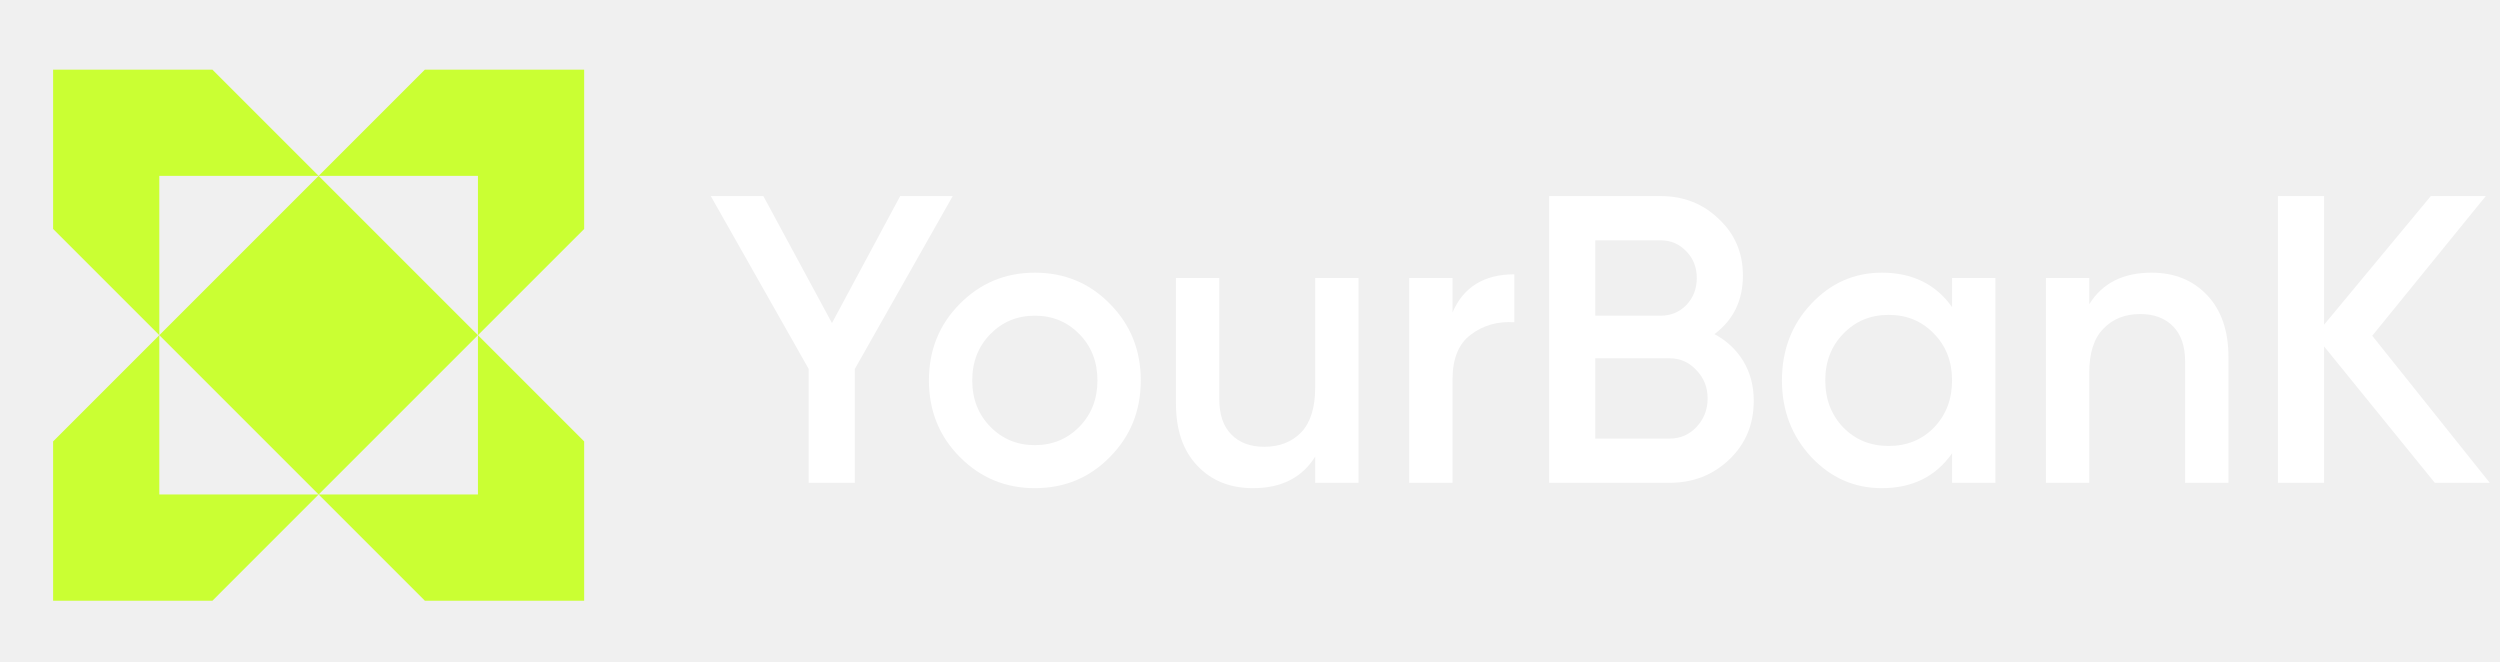
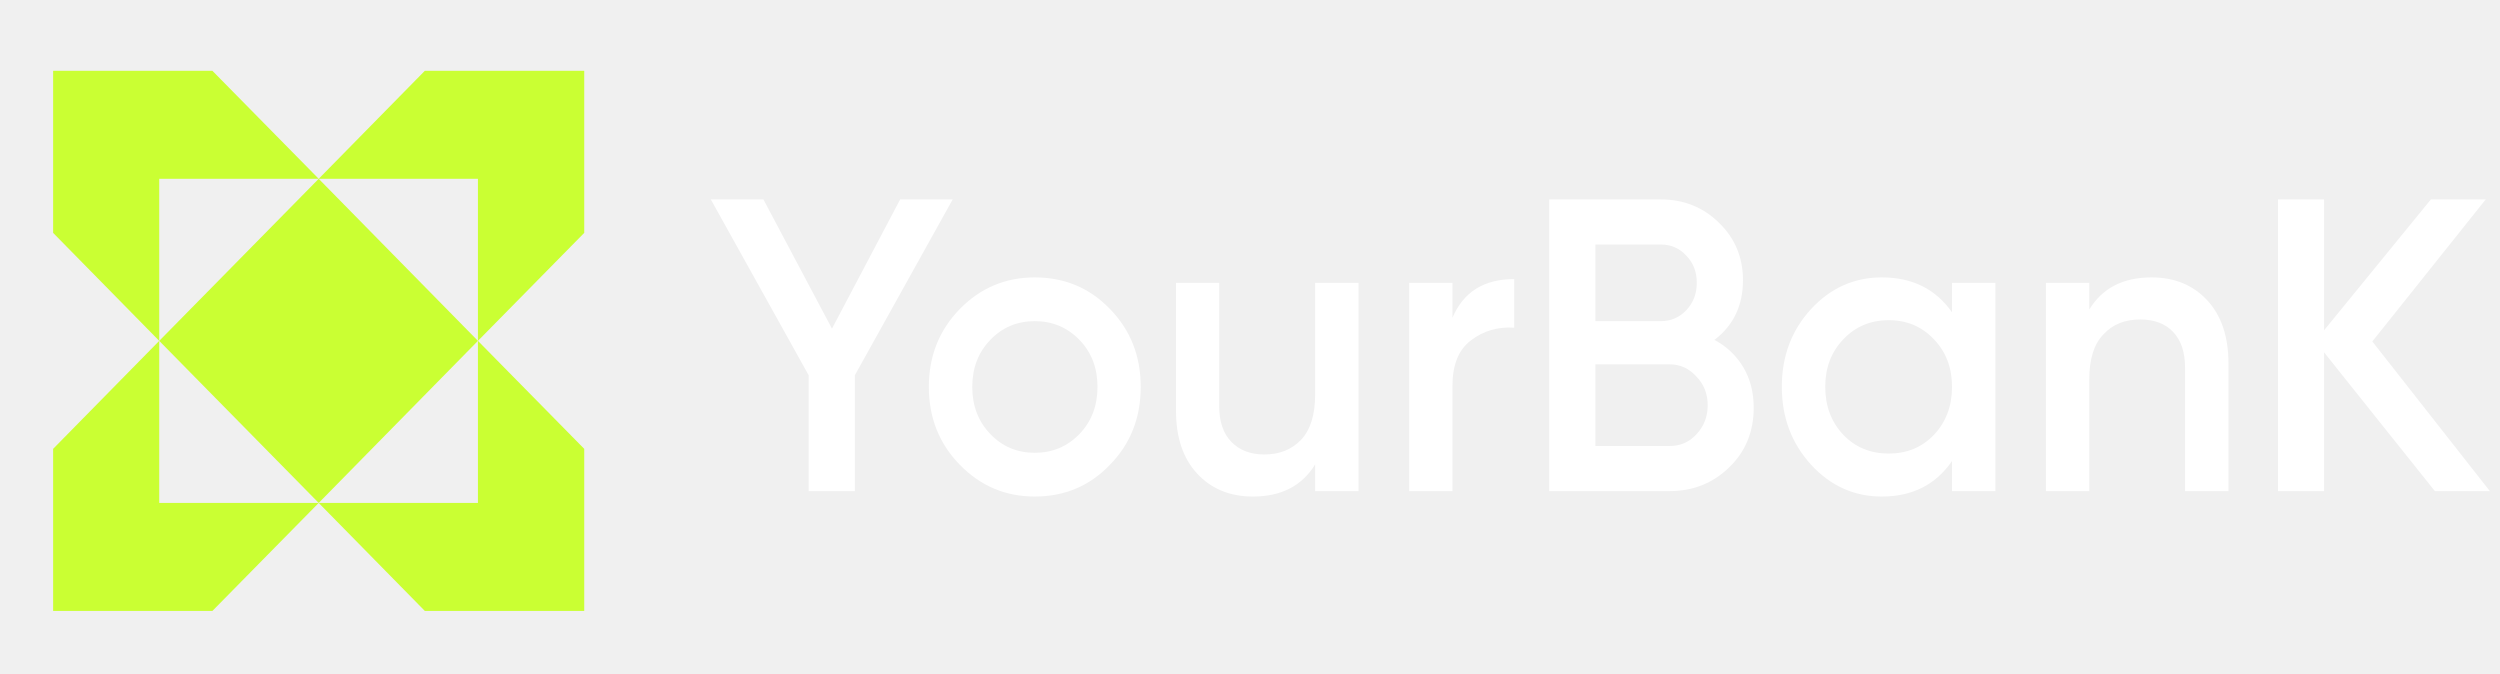
- <svg xmlns="http://www.w3.org/2000/svg" width="102" height="27" viewBox="0 0 102 27" fill="none">
-   <path d="M6.5 13.675L13 7.175L19.5 13.675L13 20.175L6.5 13.675Z" fill="#CAFF33" />
-   <path d="M23.834 9.342L19.5 13.675V7.175H13L17.334 2.842H23.834V9.342Z" fill="#CAFF33" />
-   <path d="M23.834 18.009L19.5 13.675V20.175H13L17.334 24.509H23.834V18.009Z" fill="#CAFF33" />
-   <path d="M2.167 18.009L6.5 13.675V20.175H13L8.667 24.509H2.167L2.167 18.009Z" fill="#CAFF33" />
-   <path d="M2.167 9.342L6.5 13.675V7.175H13L8.667 2.842H2.167L2.167 9.342Z" fill="#CAFF33" />
-   <path d="M38.871 8L34.877 15.053V19.699H32.994V15.053L29 8H31.145L33.944 13.181L36.727 8H38.871Z" fill="white" />
-   <path d="M42.222 19.917C41.021 19.917 40.001 19.493 39.161 18.646C38.32 17.8 37.9 16.758 37.9 15.521C37.9 14.284 38.32 13.242 39.161 12.396C40.001 11.549 41.021 11.125 42.222 11.125C43.433 11.125 44.454 11.549 45.283 12.396C46.123 13.242 46.544 14.284 46.544 15.521C46.544 16.758 46.123 17.8 45.283 18.646C44.454 19.493 43.433 19.917 42.222 19.917ZM40.405 17.41C40.896 17.911 41.502 18.162 42.222 18.162C42.942 18.162 43.548 17.911 44.039 17.41C44.53 16.908 44.776 16.279 44.776 15.521C44.776 14.763 44.53 14.134 44.039 13.632C43.548 13.131 42.942 12.88 42.222 12.88C41.502 12.88 40.896 13.131 40.405 13.632C39.914 14.134 39.668 14.763 39.668 15.521C39.668 16.279 39.914 16.908 40.405 17.41Z" fill="white" />
-   <path d="M53.659 11.343H55.427V19.699H53.659V18.63C53.124 19.488 52.279 19.917 51.122 19.917C50.183 19.917 49.425 19.61 48.846 18.997C48.268 18.385 47.979 17.543 47.979 16.474V11.343H49.747V16.29C49.747 16.914 49.91 17.393 50.238 17.727C50.565 18.061 51.013 18.229 51.58 18.229C52.202 18.229 52.704 18.034 53.086 17.644C53.468 17.242 53.659 16.635 53.659 15.822V11.343Z" fill="white" />
-   <path d="M59.263 12.747C59.71 11.71 60.55 11.192 61.784 11.192V13.148C61.107 13.103 60.518 13.27 60.016 13.649C59.514 14.017 59.263 14.63 59.263 15.488V19.699H57.495V11.343H59.263V12.747Z" fill="white" />
-   <path d="M69.949 13.632C70.451 13.9 70.844 14.268 71.128 14.736C71.412 15.204 71.553 15.744 71.553 16.357C71.553 17.315 71.221 18.112 70.555 18.747C69.889 19.382 69.076 19.699 68.116 19.699H63.205V8H67.755C68.694 8 69.485 8.312 70.129 8.936C70.784 9.549 71.111 10.318 71.111 11.242C71.111 12.256 70.724 13.053 69.949 13.632ZM67.755 9.805H65.087V12.88H67.755C68.17 12.88 68.519 12.736 68.803 12.446C69.087 12.145 69.229 11.777 69.229 11.343C69.229 10.908 69.087 10.546 68.803 10.256C68.519 9.955 68.17 9.805 67.755 9.805ZM68.116 17.894C68.552 17.894 68.918 17.738 69.212 17.426C69.518 17.103 69.671 16.713 69.671 16.256C69.671 15.8 69.518 15.415 69.212 15.103C68.918 14.78 68.552 14.618 68.116 14.618H65.087V17.894H68.116Z" fill="white" />
-   <path d="M79.644 11.343H81.412V19.699H79.644V18.496C78.978 19.443 78.023 19.917 76.779 19.917C75.655 19.917 74.695 19.493 73.898 18.646C73.102 17.788 72.703 16.747 72.703 15.521C72.703 14.284 73.102 13.242 73.898 12.396C74.695 11.549 75.655 11.125 76.779 11.125C78.023 11.125 78.978 11.593 79.644 12.529V11.343ZM75.208 17.443C75.699 17.945 76.316 18.195 77.058 18.195C77.8 18.195 78.416 17.945 78.907 17.443C79.399 16.93 79.644 16.29 79.644 15.521C79.644 14.752 79.399 14.117 78.907 13.616C78.416 13.103 77.8 12.847 77.058 12.847C76.316 12.847 75.699 13.103 75.208 13.616C74.717 14.117 74.471 14.752 74.471 15.521C74.471 16.29 74.717 16.93 75.208 17.443Z" fill="white" />
-   <path d="M87.778 11.125C88.717 11.125 89.475 11.432 90.054 12.045C90.632 12.658 90.921 13.499 90.921 14.568V19.699H89.153V14.752C89.153 14.128 88.99 13.649 88.662 13.315C88.335 12.981 87.888 12.813 87.32 12.813C86.698 12.813 86.196 13.014 85.814 13.415C85.432 13.805 85.241 14.407 85.241 15.22V19.699H83.473V11.343H85.241V12.412C85.776 11.554 86.621 11.125 87.778 11.125Z" fill="white" />
-   <path d="M101.583 19.699H99.341L94.822 14.134V19.699H92.94V8H94.822V13.248L99.177 8H101.42L96.787 13.699L101.583 19.699Z" fill="white" />
+ <svg xmlns="http://www.w3.org/2000/svg" width="px" height="px" viewBox="0 0 52 14" version="1.1">
+   <g id="surface1">
+     <path style=" stroke:none;fill-rule:nonzero;fill:rgb(79.216%,100%,20%);fill-opacity:1;" d="M 3.312 7.09 L 6.629 3.719 L 9.941 7.09 L 6.629 10.461 Z M 3.312 7.09 " />
+     <path style=" stroke:none;fill-rule:nonzero;fill:rgb(79.216%,100%,20%);fill-opacity:1;" d="M 12.152 4.844 L 9.941 7.09 L 9.941 3.719 L 6.629 3.719 L 8.836 1.473 L 12.152 1.473 Z M 12.152 4.844 " />
+     <path style=" stroke:none;fill-rule:nonzero;fill:rgb(79.216%,100%,20%);fill-opacity:1;" d="M 12.152 9.336 L 9.941 7.09 L 9.941 10.461 L 6.629 10.461 L 8.836 12.707 L 12.152 12.707 Z M 12.152 9.336 " />
+     <path style=" stroke:none;fill-rule:nonzero;fill:rgb(79.216%,100%,20%);fill-opacity:1;" d="M 1.105 9.336 L 3.312 7.09 L 3.312 10.461 L 6.629 10.461 L 4.418 12.707 L 1.105 12.707 Z M 1.105 9.336 " />
+     <path style=" stroke:none;fill-rule:nonzero;fill:rgb(79.216%,100%,20%);fill-opacity:1;" d="M 1.105 4.844 L 3.312 7.09 L 3.312 3.719 L 6.629 3.719 L 4.418 1.473 L 1.105 1.473 Z M 1.105 4.844 " />
+     <path style=" stroke:none;fill-rule:nonzero;fill:rgb(100%,100%,100%);fill-opacity:1;" d="M 19.816 4.148 L 17.781 7.805 L 17.781 10.215 L 16.82 10.215 L 16.82 7.805 L 14.785 4.148 L 15.879 4.148 L 17.305 6.836 L 18.723 4.148 Z M 19.816 4.148 " />
+     <path style=" stroke:none;fill-rule:nonzero;fill:rgb(100%,100%,100%);fill-opacity:1;" d="M 21.523 10.328 C 20.914 10.328 20.395 10.109 19.965 9.668 C 19.535 9.23 19.32 8.688 19.32 8.047 C 19.32 7.406 19.535 6.867 19.965 6.426 C 20.395 5.988 20.914 5.77 21.523 5.77 C 22.141 5.77 22.664 5.988 23.086 6.426 C 23.516 6.867 23.727 7.406 23.727 8.047 C 23.727 8.688 23.516 9.23 23.086 9.668 C 22.664 10.109 22.141 10.328 21.523 10.328 Z M 20.598 9.027 C 20.848 9.289 21.156 9.418 21.523 9.418 C 21.891 9.418 22.199 9.289 22.453 9.027 C 22.703 8.766 22.828 8.441 22.828 8.047 C 22.828 7.656 22.703 7.328 22.453 7.07 C 22.199 6.809 21.891 6.68 21.523 6.68 C 21.156 6.68 20.848 6.809 20.598 7.07 C 20.348 7.328 20.223 7.656 20.223 8.047 C 20.223 8.441 20.348 8.766 20.598 9.027 Z M 20.598 9.027 " />
+     <path style=" stroke:none;fill-rule:nonzero;fill:rgb(100%,100%,100%);fill-opacity:1;" d="M 27.355 5.883 L 28.258 5.883 L 28.258 10.215 L 27.355 10.215 L 27.355 9.66 C 27.082 10.105 26.652 10.328 26.062 10.328 C 25.582 10.328 25.195 10.168 24.902 9.852 C 24.605 9.531 24.461 9.098 24.461 8.543 L 24.461 5.883 L 25.359 5.883 L 25.359 8.445 C 25.359 8.77 25.445 9.02 25.613 9.191 C 25.777 9.363 26.008 9.453 26.297 9.453 C 26.613 9.453 26.867 9.352 27.062 9.148 C 27.258 8.941 27.355 8.625 27.355 8.203 Z M 27.355 5.883 " />
+     <path style=" stroke:none;fill-rule:nonzero;fill:rgb(100%,100%,100%);fill-opacity:1;" d="M 30.211 6.609 C 30.441 6.07 30.867 5.805 31.496 5.805 L 31.496 6.816 C 31.152 6.793 30.852 6.883 30.598 7.078 C 30.34 7.27 30.211 7.586 30.211 8.031 L 30.211 10.215 L 29.312 10.215 L 29.312 5.883 L 30.211 5.883 Z M 30.211 6.609 " />
+     <path style=" stroke:none;fill-rule:nonzero;fill:rgb(100%,100%,100%);fill-opacity:1;" d="M 35.66 7.07 C 35.918 7.207 36.117 7.398 36.262 7.641 C 36.406 7.883 36.477 8.164 36.477 8.48 C 36.477 8.977 36.309 9.391 35.969 9.719 C 35.629 10.051 35.215 10.215 34.727 10.215 L 32.223 10.215 L 32.223 4.148 L 34.543 4.148 C 35.02 4.148 35.426 4.309 35.754 4.633 C 36.086 4.953 36.254 5.352 36.254 5.828 C 36.254 6.355 36.055 6.77 35.66 7.07 Z M 34.543 5.086 L 33.184 5.086 L 33.184 6.68 L 34.543 6.68 C 34.754 6.68 34.93 6.605 35.074 6.453 C 35.223 6.297 35.293 6.105 35.293 5.883 C 35.293 5.656 35.223 5.469 35.074 5.316 C 34.93 5.16 34.754 5.086 34.543 5.086 Z M 34.727 9.277 C 34.949 9.277 35.133 9.199 35.285 9.035 C 35.441 8.867 35.52 8.668 35.52 8.43 C 35.52 8.191 35.441 7.992 35.285 7.832 C 35.133 7.664 34.949 7.578 34.727 7.578 L 33.184 7.578 L 33.184 9.277 Z M 34.727 9.277 " />
+     <path style=" stroke:none;fill-rule:nonzero;fill:rgb(100%,100%,100%);fill-opacity:1;" d="M 40.602 5.883 L 41.504 5.883 L 41.504 10.215 L 40.602 10.215 L 40.602 9.59 C 40.262 10.082 39.777 10.328 39.141 10.328 C 38.57 10.328 38.078 10.109 37.672 9.668 C 37.266 9.223 37.062 8.684 37.062 8.047 C 37.062 7.406 37.266 6.867 37.672 6.426 C 38.078 5.988 38.57 5.77 39.141 5.77 C 39.777 5.77 40.262 6.012 40.602 6.496 Z M 38.34 9.043 C 38.59 9.305 38.906 9.434 39.285 9.434 C 39.664 9.434 39.977 9.305 40.227 9.043 C 40.477 8.777 40.602 8.445 40.602 8.047 C 40.602 7.648 40.477 7.32 40.227 7.059 C 39.977 6.793 39.664 6.66 39.285 6.66 C 38.906 6.66 38.59 6.793 38.34 7.059 C 38.09 7.32 37.965 7.648 37.965 8.047 C 37.965 8.445 38.09 8.777 38.34 9.043 Z M 38.34 9.043 " />
+     <path style=" stroke:none;fill-rule:nonzero;fill:rgb(100%,100%,100%);fill-opacity:1;" d="M 44.75 5.77 C 45.227 5.77 45.613 5.926 45.91 6.246 C 46.203 6.562 46.352 7 46.352 7.555 L 46.352 10.215 L 45.449 10.215 L 45.449 7.648 C 45.449 7.324 45.367 7.078 45.199 6.902 C 45.035 6.73 44.805 6.645 44.516 6.645 C 44.199 6.645 43.941 6.746 43.75 6.957 C 43.555 7.156 43.457 7.469 43.457 7.891 L 43.457 10.215 L 42.555 10.215 L 42.555 5.883 L 43.457 5.883 L 43.457 6.438 C 43.73 5.992 44.16 5.77 44.75 5.77 Z M 44.75 5.77 " />
+     <path style=" stroke:none;fill-rule:nonzero;fill:rgb(100%,100%,100%);fill-opacity:1;" d="M 51.789 10.215 L 50.645 10.215 L 48.34 7.328 L 48.34 10.215 L 47.383 10.215 L 47.383 4.148 L 48.34 4.148 L 48.34 6.871 L 50.562 4.148 L 51.703 4.148 L 49.344 7.102 Z M 51.789 10.215 " />
+   </g>
</svg>
